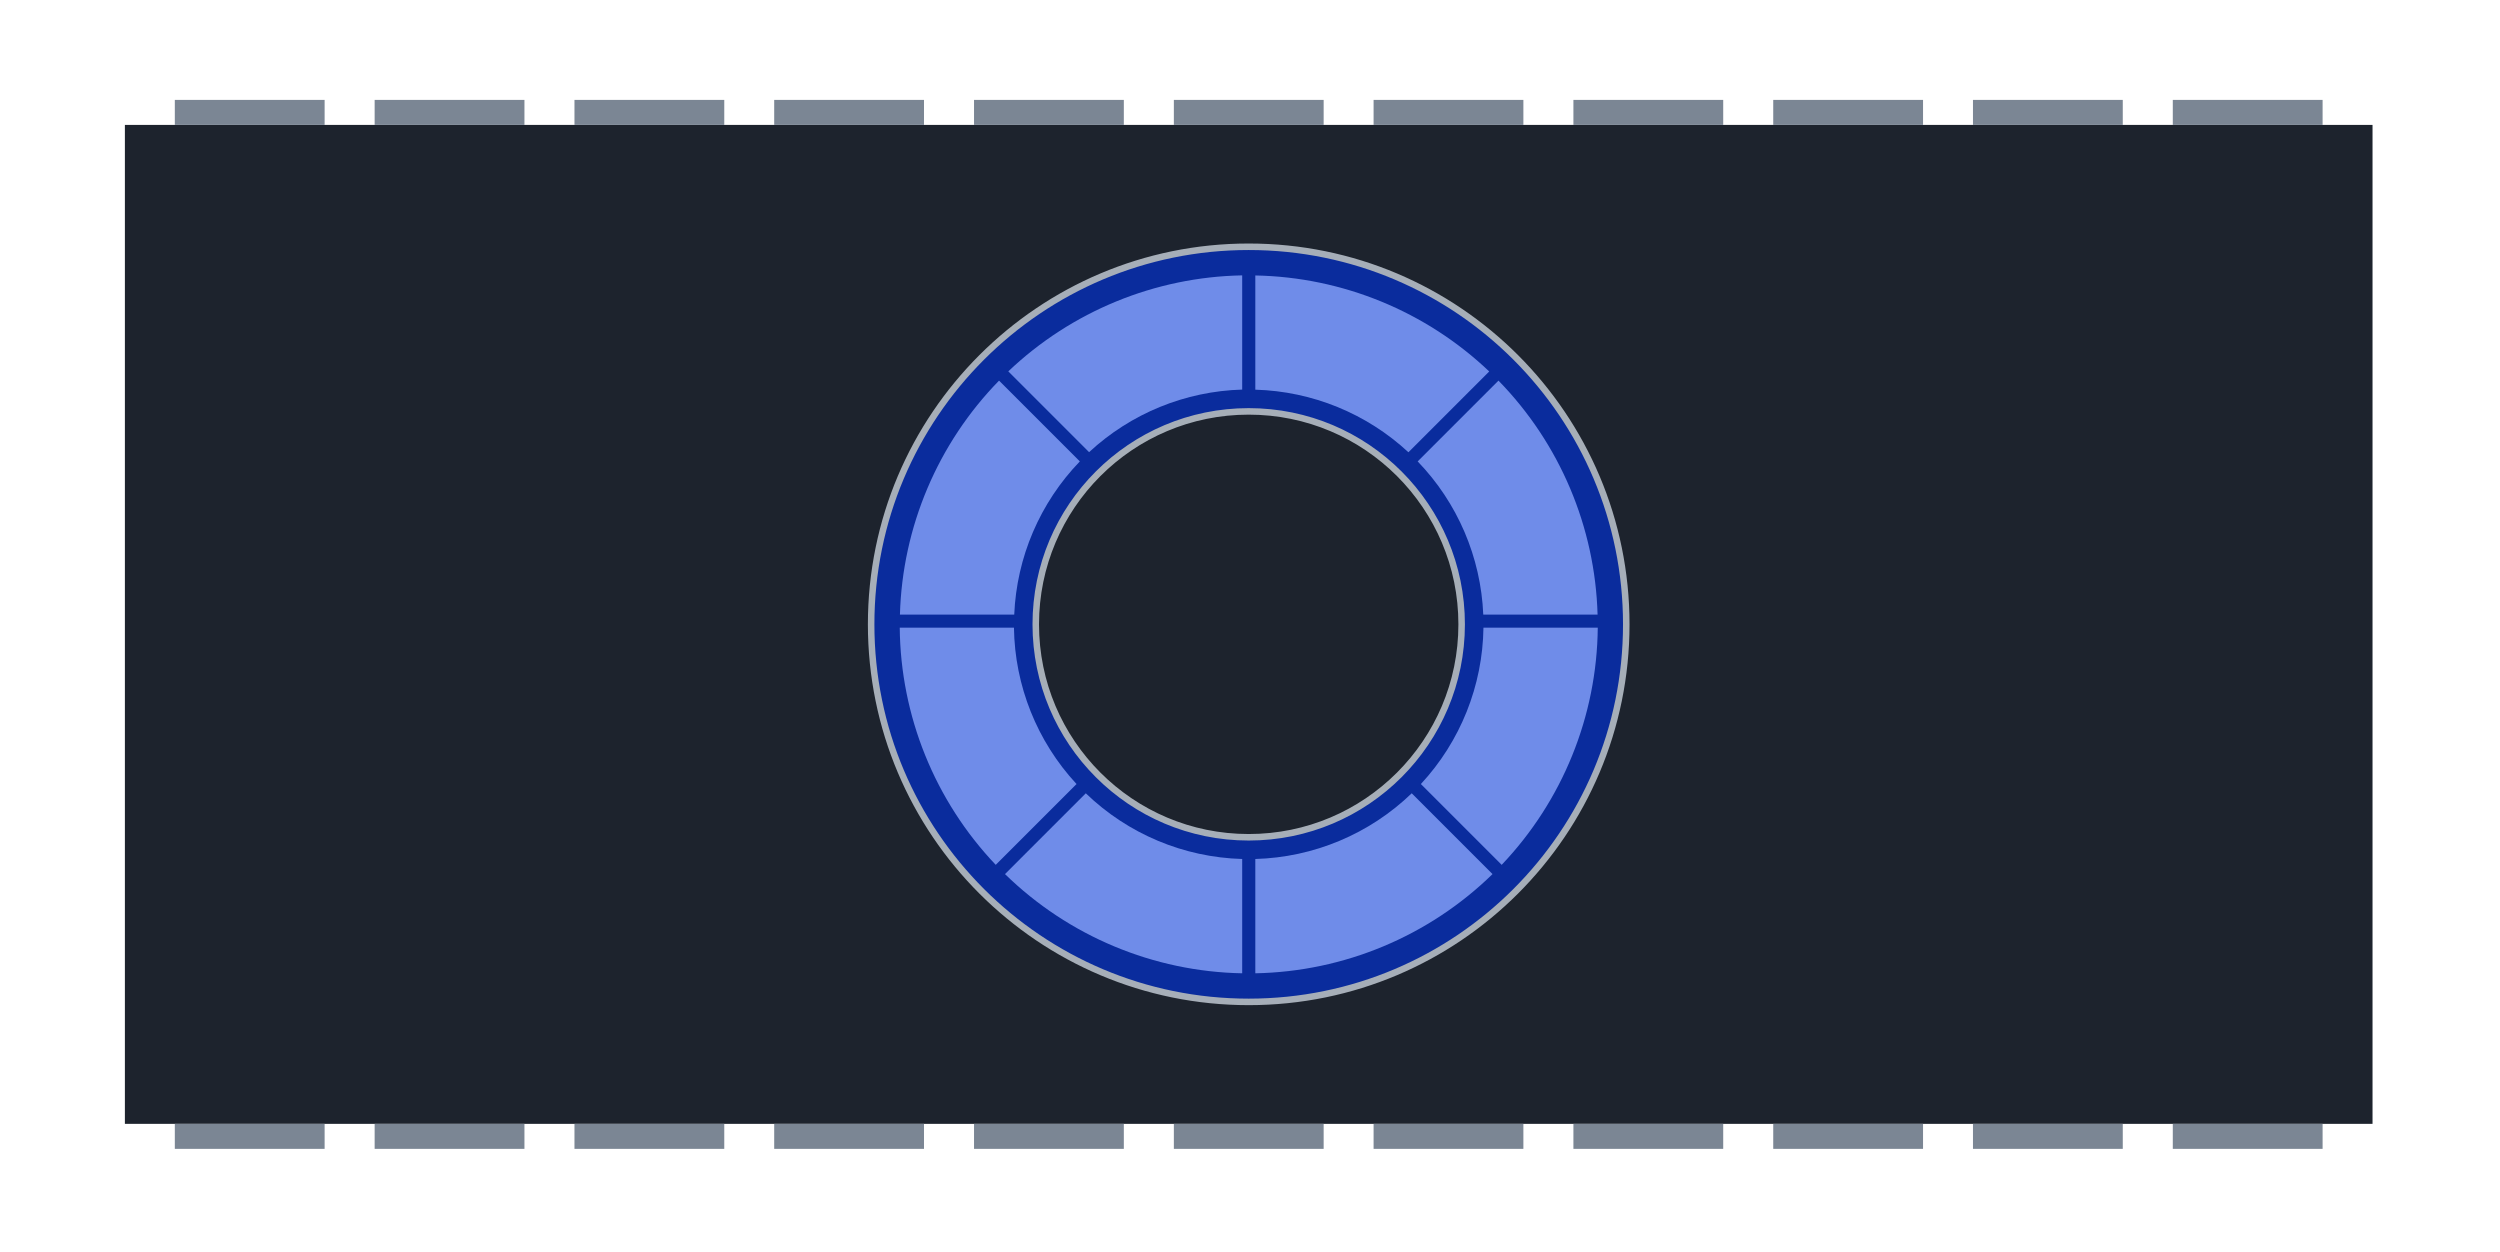
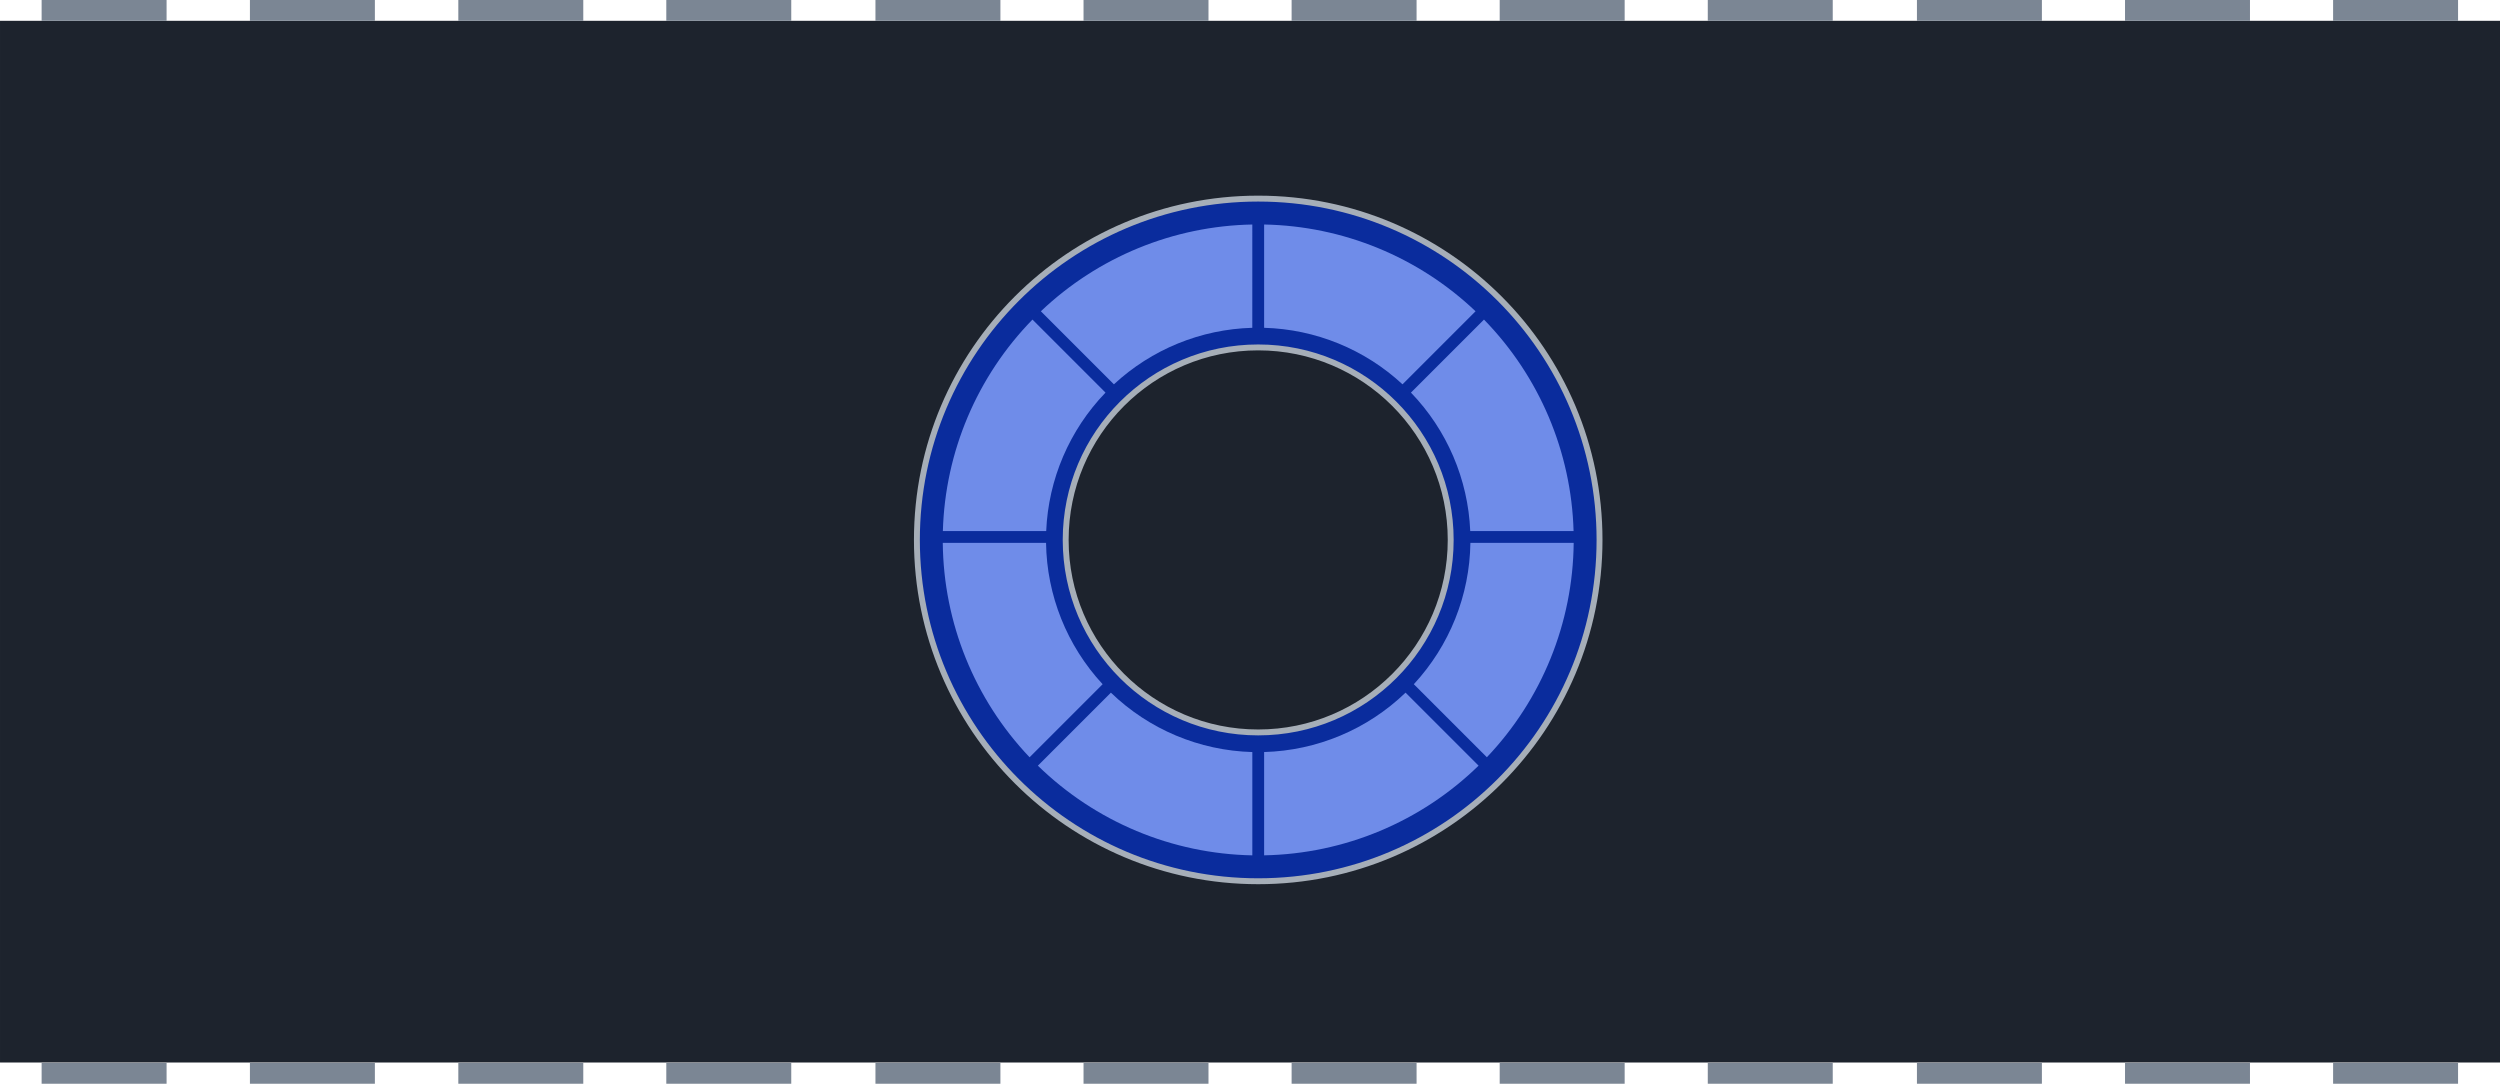
- <svg xmlns="http://www.w3.org/2000/svg" id="svg8" version="1.1" viewBox="0 0 26.485 13.256" height="50.1" width="100.1">
+ <svg xmlns="http://www.w3.org/2000/svg" width="639.785" height="277.348" viewBox="0 0 169.276 73.382" version="1.1" id="svg8">
  <defs id="defs2" />
-   <g transform="translate(-119.8052,-81.06266)" id="layer1">
-     <rect style="opacity:1;fill:#1d232d;fill-opacity:1;stroke:none;stroke-width:0.529;stroke-linecap:square;stroke-linejoin:miter;stroke-miterlimit:40;stroke-dasharray:none;stroke-opacity:1;paint-order:normal" id="rect8433" width="23.812" height="10.583" x="121.128" y="82.386" />
-     <rect style="fill:#7b8694;fill-opacity:1;stroke:none;stroke-width:0.132;stroke-linecap:square;stroke-miterlimit:40;stroke-dasharray:none;stroke-dashoffset:1.2;stroke-opacity:1" id="rect8449" width="1.587" height="0.265" x="121.657" y="82.121" />
-     <rect y="82.121" x="123.774" height="0.265" width="1.587" id="rect8451" style="fill:#7b8694;fill-opacity:1;stroke:none;stroke-width:0.132;stroke-linecap:square;stroke-miterlimit:40;stroke-dasharray:none;stroke-dashoffset:1.2;stroke-opacity:1" />
-     <rect style="fill:#7b8694;fill-opacity:1;stroke:none;stroke-width:0.132;stroke-linecap:square;stroke-miterlimit:40;stroke-dasharray:none;stroke-dashoffset:1.2;stroke-opacity:1" id="rect8453" width="1.587" height="0.265" x="125.891" y="82.121" />
-     <rect y="82.121" x="128.007" height="0.265" width="1.587" id="rect8455" style="fill:#7b8694;fill-opacity:1;stroke:none;stroke-width:0.132;stroke-linecap:square;stroke-miterlimit:40;stroke-dasharray:none;stroke-dashoffset:1.2;stroke-opacity:1" />
-     <rect style="fill:#7b8694;fill-opacity:1;stroke:none;stroke-width:0.132;stroke-linecap:square;stroke-miterlimit:40;stroke-dasharray:none;stroke-dashoffset:1.2;stroke-opacity:1" id="rect8457" width="1.587" height="0.265" x="130.124" y="82.121" />
-     <rect y="82.121" x="132.241" height="0.265" width="1.587" id="rect8459" style="fill:#7b8694;fill-opacity:1;stroke:none;stroke-width:0.132;stroke-linecap:square;stroke-miterlimit:40;stroke-dasharray:none;stroke-dashoffset:1.2;stroke-opacity:1" />
-     <rect style="fill:#7b8694;fill-opacity:1;stroke:none;stroke-width:0.132;stroke-linecap:square;stroke-miterlimit:40;stroke-dasharray:none;stroke-dashoffset:1.2;stroke-opacity:1" id="rect8461" width="1.587" height="0.265" x="134.357" y="82.121" />
-     <rect y="82.121" x="136.474" height="0.265" width="1.587" id="rect8463" style="fill:#7b8694;fill-opacity:1;stroke:none;stroke-width:0.132;stroke-linecap:square;stroke-miterlimit:40;stroke-dasharray:none;stroke-dashoffset:1.2;stroke-opacity:1" />
-     <rect style="fill:#7b8694;fill-opacity:1;stroke:none;stroke-width:0.132;stroke-linecap:square;stroke-miterlimit:40;stroke-dasharray:none;stroke-dashoffset:1.2;stroke-opacity:1" id="rect8465" width="1.587" height="0.265" x="138.591" y="82.121" />
-     <rect y="82.121" x="140.707" height="0.265" width="1.587" id="rect8467" style="fill:#7b8694;fill-opacity:1;stroke:none;stroke-width:0.132;stroke-linecap:square;stroke-miterlimit:40;stroke-dasharray:none;stroke-dashoffset:1.2;stroke-opacity:1" />
-     <rect style="fill:#7b8694;fill-opacity:1;stroke:none;stroke-width:0.132;stroke-linecap:square;stroke-miterlimit:40;stroke-dasharray:none;stroke-dashoffset:1.2;stroke-opacity:1" id="rect8469" width="1.587" height="0.265" x="142.824" y="82.121" />
-     <rect y="92.969" x="121.657" height="0.265" width="1.587" id="rect8471" style="fill:#7b8694;fill-opacity:1;stroke:none;stroke-width:0.132;stroke-linecap:square;stroke-miterlimit:40;stroke-dasharray:none;stroke-dashoffset:1.2;stroke-opacity:1" />
-     <rect style="fill:#7b8694;fill-opacity:1;stroke:none;stroke-width:0.132;stroke-linecap:square;stroke-miterlimit:40;stroke-dasharray:none;stroke-dashoffset:1.2;stroke-opacity:1" id="rect8473" width="1.587" height="0.265" x="123.774" y="92.969" />
-     <rect y="92.969" x="125.891" height="0.265" width="1.587" id="rect8475" style="fill:#7b8694;fill-opacity:1;stroke:none;stroke-width:0.132;stroke-linecap:square;stroke-miterlimit:40;stroke-dasharray:none;stroke-dashoffset:1.2;stroke-opacity:1" />
-     <rect style="fill:#7b8694;fill-opacity:1;stroke:none;stroke-width:0.132;stroke-linecap:square;stroke-miterlimit:40;stroke-dasharray:none;stroke-dashoffset:1.2;stroke-opacity:1" id="rect8477" width="1.587" height="0.265" x="128.007" y="92.969" />
-     <rect y="92.969" x="130.124" height="0.265" width="1.587" id="rect8479" style="fill:#7b8694;fill-opacity:1;stroke:none;stroke-width:0.132;stroke-linecap:square;stroke-miterlimit:40;stroke-dasharray:none;stroke-dashoffset:1.2;stroke-opacity:1" />
-     <rect style="fill:#7b8694;fill-opacity:1;stroke:none;stroke-width:0.132;stroke-linecap:square;stroke-miterlimit:40;stroke-dasharray:none;stroke-dashoffset:1.2;stroke-opacity:1" id="rect8481" width="1.587" height="0.265" x="132.241" y="92.969" />
-     <rect y="92.969" x="134.357" height="0.265" width="1.587" id="rect8483" style="fill:#7b8694;fill-opacity:1;stroke:none;stroke-width:0.132;stroke-linecap:square;stroke-miterlimit:40;stroke-dasharray:none;stroke-dashoffset:1.2;stroke-opacity:1" />
-     <rect style="fill:#7b8694;fill-opacity:1;stroke:none;stroke-width:0.132;stroke-linecap:square;stroke-miterlimit:40;stroke-dasharray:none;stroke-dashoffset:1.2;stroke-opacity:1" id="rect8485" width="1.587" height="0.265" x="136.474" y="92.969" />
-     <rect y="92.969" x="138.591" height="0.265" width="1.587" id="rect8487" style="fill:#7b8694;fill-opacity:1;stroke:none;stroke-width:0.132;stroke-linecap:square;stroke-miterlimit:40;stroke-dasharray:none;stroke-dashoffset:1.2;stroke-opacity:1" />
-     <rect style="fill:#7b8694;fill-opacity:1;stroke:none;stroke-width:0.132;stroke-linecap:square;stroke-miterlimit:40;stroke-dasharray:none;stroke-dashoffset:1.2;stroke-opacity:1" id="rect8489" width="1.587" height="0.265" x="140.707" y="92.969" />
-     <rect y="92.969" x="142.824" height="0.265" width="1.587" id="rect8491" style="fill:#7b8694;fill-opacity:1;stroke:none;stroke-width:0.132;stroke-linecap:square;stroke-miterlimit:40;stroke-dasharray:none;stroke-dashoffset:1.2;stroke-opacity:1" />
-     <path d="m 133.033,83.677 a 4,4 0 0 0 -3.999,4 4,4 0 0 0 4,4 4,4 0 0 0 4,-4 4,4 0 0 0 -4,-4 4,4 0 0 0 -0.001,0 z m 0.001,1.744 a 2.256,2.256 0 0 1 2.256,2.256 2.256,2.256 0 0 1 -2.256,2.256 2.256,2.256 0 0 1 -2.256,-2.256 2.256,2.256 0 0 1 2.256,-2.256 z" style="fill:#0a2c9d;fill-opacity:1;stroke:#a6aeb8;stroke-width:0.069;stroke-linecap:square;stroke-miterlimit:40;stroke-dasharray:none;stroke-dashoffset:1.2;stroke-opacity:1" id="circle5354" />
-     <path id="ellipse5368" style="fill:#6f8ce9;fill-opacity:1;stroke:none;stroke-width:0.138;stroke-linecap:square;stroke-miterlimit:40;stroke-dasharray:none;stroke-dashoffset:1.2;stroke-opacity:1" d="m 134.761,89.467 a 2.487,2.487 0 0 1 -1.657,0.696 v 1.211 a 3.697,3.697 0 0 0 2.513,-1.051 z" />
-     <path id="path5414" style="fill:#6f8ce9;fill-opacity:1;stroke:none;stroke-width:0.138;stroke-linecap:square;stroke-miterlimit:40;stroke-dasharray:none;stroke-dashoffset:1.2;stroke-opacity:1" d="m 131.308,89.467 -0.856,0.856 a 3.697,3.697 0 0 0 2.513,1.051 v -1.211 a 2.487,2.487 0 0 1 -1.657,-0.696 z" />
-     <path id="path5428" style="fill:#6f8ce9;fill-opacity:1;stroke:none;stroke-width:0.138;stroke-linecap:square;stroke-miterlimit:40;stroke-dasharray:none;stroke-dashoffset:1.2;stroke-opacity:1" d="m 129.337,87.712 a 3.697,3.697 0 0 0 1.017,2.513 l 0.856,-0.856 a 2.487,2.487 0 0 1 -0.663,-1.657 z" />
-     <path id="path5434" style="fill:#6f8ce9;fill-opacity:1;stroke:none;stroke-width:0.138;stroke-linecap:square;stroke-miterlimit:40;stroke-dasharray:none;stroke-dashoffset:1.2;stroke-opacity:1" d="m 130.389,85.095 a 3.697,3.697 0 0 0 -1.05,2.479 h 1.211 a 2.487,2.487 0 0 1 0.695,-1.623 z" />
-     <path id="path5392" style="fill:#6f8ce9;fill-opacity:1;stroke:none;stroke-width:0.138;stroke-linecap:square;stroke-miterlimit:40;stroke-dasharray:none;stroke-dashoffset:1.2;stroke-opacity:1" d="m 135.521,87.712 a 2.487,2.487 0 0 1 -0.663,1.657 l 0.856,0.856 a 3.697,3.697 0 0 0 1.018,-2.513 z" />
-     <path id="path5440" style="fill:#6f8ce9;fill-opacity:1;stroke:none;stroke-width:0.138;stroke-linecap:square;stroke-miterlimit:40;stroke-dasharray:none;stroke-dashoffset:1.2;stroke-opacity:1" d="m 135.68,85.095 -0.856,0.856 a 2.487,2.487 0 0 1 0.695,1.623 h 1.211 a 3.697,3.697 0 0 0 -1.05,-2.479 z" />
-     <path id="path5420" style="fill:#6f8ce9;fill-opacity:1;stroke:none;stroke-width:0.138;stroke-linecap:square;stroke-miterlimit:40;stroke-dasharray:none;stroke-dashoffset:1.2;stroke-opacity:1" d="m 133.104,83.98 v 1.211 a 2.487,2.487 0 0 1 1.622,0.663 l 0.856,-0.856 a 3.697,3.697 0 0 0 -2.478,-1.017 z" />
-     <path id="path5408" style="fill:#6f8ce9;fill-opacity:1;stroke:none;stroke-width:0.138;stroke-linecap:square;stroke-miterlimit:40;stroke-dasharray:none;stroke-dashoffset:1.2;stroke-opacity:1" d="m 132.965,83.98 a 3.697,3.697 0 0 0 -2.478,1.017 l 0.856,0.856 a 2.487,2.487 0 0 1 1.622,-0.663 z" />
+   <g id="layer1" transform="translate(-37.85653,-0.1183985)">
+     <g style="font-weight:bold;font-size:2.988px;line-height:1.25;font-family:'Segoe UI';-inkscape-font-specification:'Segoe UI Bold';fill:#a0f1c6;fill-opacity:1;stroke:none;stroke-linecap:square;stroke-miterlimit:4;stroke-dasharray:none;stroke-dashoffset:1.2;stroke-opacity:1" transform="matrix(7.262591,0,0,7.262591,-646.3377,-698.9786)" stroke-width="0.138" id="g68">
+       <rect x="94.208" y="96.454" width="23.308" height="9.712" fill="#1d232d" style="stroke:none;paint-order:normal" id="rect4-6" />
+       <g style="stroke:none" fill="#7b8694" id="g54">
+         <path style="stroke:none" d="m 94.596,96.26 h 1.165 v 0.194 H 94.596 Z" id="path6-4" />
+         <path style="stroke:none" d="m 96.538,96.26 h 1.165 v 0.194 H 96.538 Z" id="path8" />
+         <path style="stroke:none" d="m 98.481,96.26 h 1.165 v 0.194 H 98.481 Z" id="path10" />
+         <path style="stroke:none" d="m 100.42,96.26 h 1.165 v 0.194 H 100.42 Z" id="path12" />
+         <path style="stroke:none" d="m 102.37,96.26 h 1.165 v 0.194 H 102.37 Z" id="path14" />
+         <path style="stroke:none" d="m 104.31,96.26 h 1.165 v 0.194 H 104.31 Z" id="path16" />
+         <path style="stroke:none" d="m 106.25,96.26 h 1.165 v 0.194 H 106.25 Z" id="path18" />
+         <path style="stroke:none" d="m 108.19,96.26 h 1.165 v 0.194 H 108.19 Z" id="path20" />
+         <path style="stroke:none" d="m 110.13,96.26 h 1.165 v 0.194 H 110.13 Z" id="path22" />
+         <path style="stroke:none" d="m 112.08,96.26 h 1.165 v 0.194 H 112.08 Z" id="path24" />
+         <path style="stroke:none" d="m 114.02,96.26 h 1.165 v 0.194 H 114.02 Z" id="path26" />
+         <path style="stroke:none" d="m 115.96,96.26 h 1.165 v 0.194 H 115.96 Z" id="path28" />
+         <path style="stroke:none" d="m 115.96,106.17 h 1.165 v 0.194 H 115.96 Z" id="path30" />
+         <path style="stroke:none" d="m 114.02,106.17 h 1.165 v 0.194 H 114.02 Z" id="path32" />
+         <path style="stroke:none" d="m 112.08,106.17 h 1.165 v 0.194 H 112.08 Z" id="path34" />
+         <path style="stroke:none" d="m 110.13,106.17 h 1.165 v 0.194 H 110.13 Z" id="path36" />
+         <path style="stroke:none" d="m 108.19,106.17 h 1.165 v 0.194 H 108.19 Z" id="path38" />
+         <path style="stroke:none" d="m 106.25,106.17 h 1.165 v 0.194 H 106.25 Z" id="path40" />
+         <path style="stroke:none" d="m 104.31,106.17 h 1.165 v 0.194 H 104.31 Z" id="path42" />
+         <path style="stroke:none" d="m 102.37,106.17 h 1.165 v 0.194 H 102.37 Z" id="path44" />
+         <path style="stroke:none" d="m 100.42,106.17 h 1.165 v 0.194 H 100.42 Z" id="path46" />
+         <path style="stroke:none" d="m 98.481,106.17 h 1.165 v 0.194 H 98.481 Z" id="path48" />
+         <path style="stroke:none" d="m 96.538,106.17 h 1.165 v 0.194 H 96.538 Z" id="path50" />
+         <path style="stroke:none" d="m 94.596,106.17 h 1.165 v 0.194 H 94.596 Z" id="path52" />
+       </g>
+     </g>
+     <path id="circle5354" style="fill:#0a2c9d;fill-opacity:1;stroke:#a6aeb8;stroke-width:0.4;stroke-linecap:square;stroke-miterlimit:40;stroke-dasharray:none;stroke-dashoffset:1.2;stroke-opacity:1" d="m 123.043,13.566 a 23.111,23.111 0 0 0 -23.103,23.111 23.111,23.111 0 0 0 23.111,23.111 23.111,23.111 0 0 0 23.111,-23.111 23.111,23.111 0 0 0 -23.111,-23.111 23.111,23.111 0 0 0 -0.006,0 z m 0.006,10.076 a 13.035,13.035 0 0 1 13.035,13.035 13.035,13.035 0 0 1 -13.035,13.035 13.035,13.035 0 0 1 -13.035,-13.035 13.035,13.035 0 0 1 13.035,-13.035 z" />
+     <path d="m 133.027,47.018 a 14.368,14.368 0 0 1 -9.576,4.022 v 6.994 a 21.361,21.361 0 0 0 14.521,-6.072 z" style="fill:#6f8ce9;fill-opacity:1;stroke:none;stroke-width:0.8;stroke-linecap:square;stroke-miterlimit:40;stroke-dasharray:none;stroke-dashoffset:1.2;stroke-opacity:1" id="ellipse5368" />
+     <path d="m 113.076,47.018 -4.945,4.945 a 21.361,21.361 0 0 0 14.521,6.072 v -6.994 a 14.368,14.368 0 0 1 -9.576,-4.022 z" style="fill:#6f8ce9;fill-opacity:1;stroke:none;stroke-width:0.8;stroke-linecap:square;stroke-miterlimit:40;stroke-dasharray:none;stroke-dashoffset:1.2;stroke-opacity:1" id="path5414" />
+     <path d="m 101.692,36.877 a 21.361,21.361 0 0 0 5.878,14.517 l 4.946,-4.946 a 14.368,14.368 0 0 1 -3.831,-9.57 z" style="fill:#6f8ce9;fill-opacity:1;stroke:none;stroke-width:0.8;stroke-linecap:square;stroke-miterlimit:40;stroke-dasharray:none;stroke-dashoffset:1.2;stroke-opacity:1" id="path5428" />
+     <path d="m 107.765,21.757 a 21.361,21.361 0 0 0 -6.067,14.321 h 6.997 a 14.368,14.368 0 0 1 4.016,-9.375 z" style="fill:#6f8ce9;fill-opacity:1;stroke:none;stroke-width:0.8;stroke-linecap:square;stroke-miterlimit:40;stroke-dasharray:none;stroke-dashoffset:1.2;stroke-opacity:1" id="path5434" />
+     <path d="m 137.418,36.877 a 14.368,14.368 0 0 1 -3.831,9.57 l 4.946,4.946 a 21.361,21.361 0 0 0 5.879,-14.517 z" style="fill:#6f8ce9;fill-opacity:1;stroke:none;stroke-width:0.8;stroke-linecap:square;stroke-miterlimit:40;stroke-dasharray:none;stroke-dashoffset:1.2;stroke-opacity:1" id="path5392" />
+     <path d="m 138.337,21.757 -4.945,4.945 a 14.368,14.368 0 0 1 4.015,9.376 h 6.997 a 21.361,21.361 0 0 0 -6.067,-14.321 z" style="fill:#6f8ce9;fill-opacity:1;stroke:none;stroke-width:0.8;stroke-linecap:square;stroke-miterlimit:40;stroke-dasharray:none;stroke-dashoffset:1.2;stroke-opacity:1" id="path5440" />
+     <path d="m 123.451,15.32 v 6.994 a 14.368,14.368 0 0 1 9.37,3.827 l 4.946,-4.946 a 21.361,21.361 0 0 0 -14.317,-5.875 z" style="fill:#6f8ce9;fill-opacity:1;stroke:none;stroke-width:0.8;stroke-linecap:square;stroke-miterlimit:40;stroke-dasharray:none;stroke-dashoffset:1.2;stroke-opacity:1" id="path5420" />
+     <path d="m 122.651,15.32 a 21.361,21.361 0 0 0 -14.317,5.875 l 4.946,4.946 a 14.368,14.368 0 0 1 9.37,-3.827 z" style="fill:#6f8ce9;fill-opacity:1;stroke:none;stroke-width:0.8;stroke-linecap:square;stroke-miterlimit:40;stroke-dasharray:none;stroke-dashoffset:1.2;stroke-opacity:1" id="path5408" />
  </g>
</svg>
